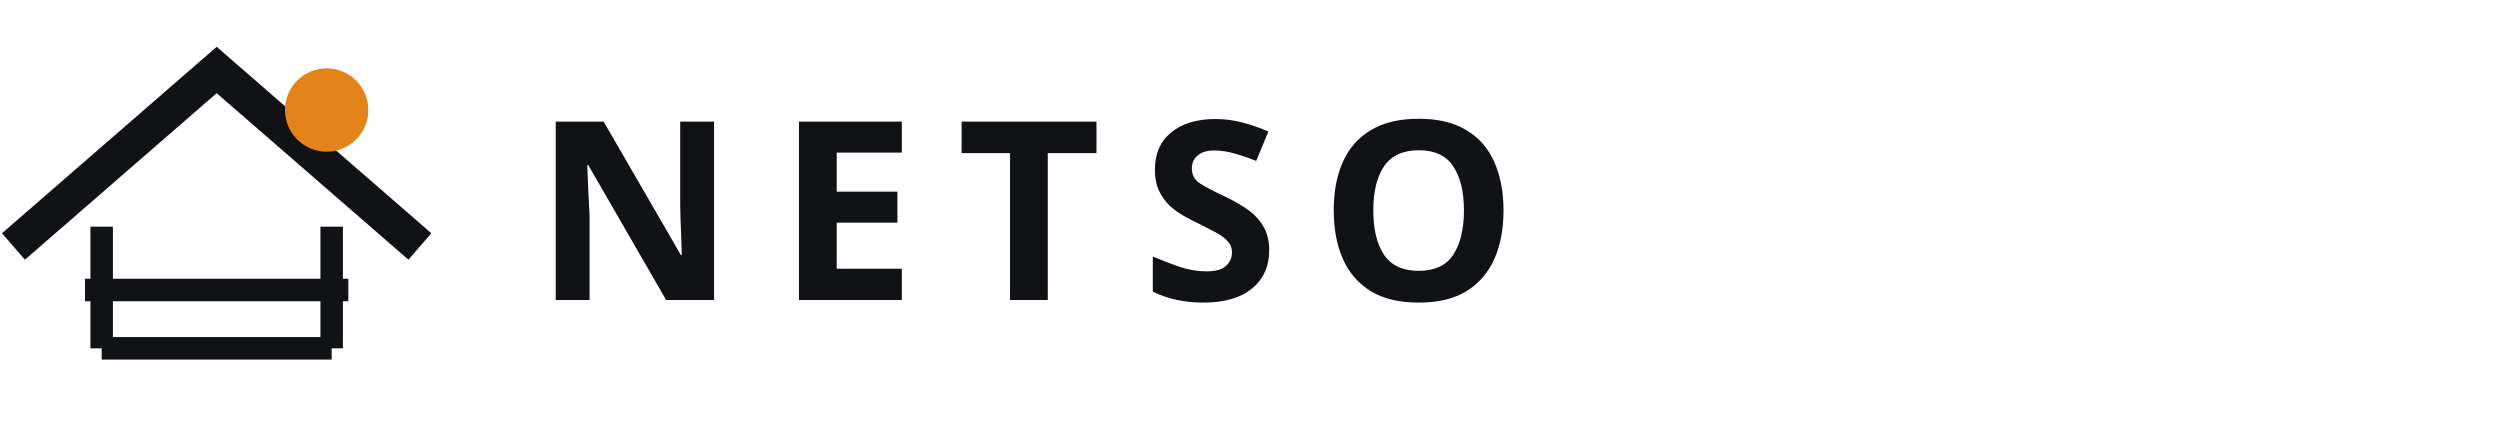
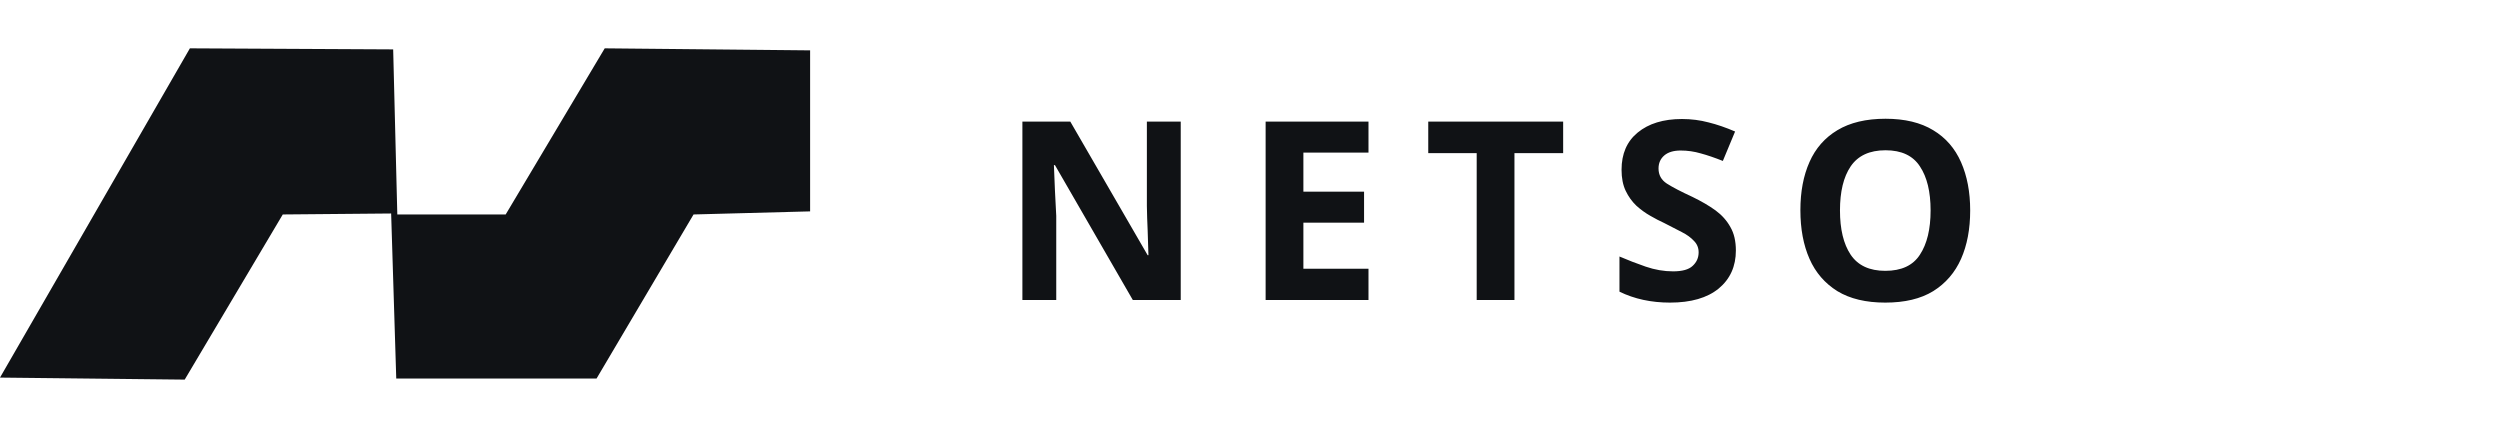
<svg xmlns="http://www.w3.org/2000/svg" viewBox="0 0 150 26" fill="none">
-   <g transform="translate(0 2)">
-     <path d="M1.6 12.1 13 2.2l11.4 9.9" stroke="#101215" stroke-width="2.1" stroke-linecap="square" />
-     <path d="M6.1 11.6v7.3m13.8-7.3v7.3M6.1 18.9h13.8M5.1 15.4h15.8" stroke="#101215" stroke-width="1.35" />
-     <circle cx="19.6" cy="4.6" r="2.5" fill="#E3841B" />
+   <g transform="translate(0 2.9) scale(0.4867)">
+     <path d="M0 40.59L22.77 40.84L34.86 20.48L48.22 20.36L48.85 40.71L73.54 40.71L85.5 20.48L99.87 20.1L99.87 0.25L74.55 0L62.34 20.48L48.98 20.48L48.47 0.13L23.41 0Z" fill="#101215" />
  </g>
-   <text x="32" y="18" font-family="Archivo, sans-serif" font-weight="600" font-size="15" letter-spacing="2.4" fill="#101215">NETSO</text>
+   <text x="60" y="18" font-family="Archivo, sans-serif" font-weight="600" font-size="15" letter-spacing="2.4" fill="#101215">NETSO</text>
</svg>
